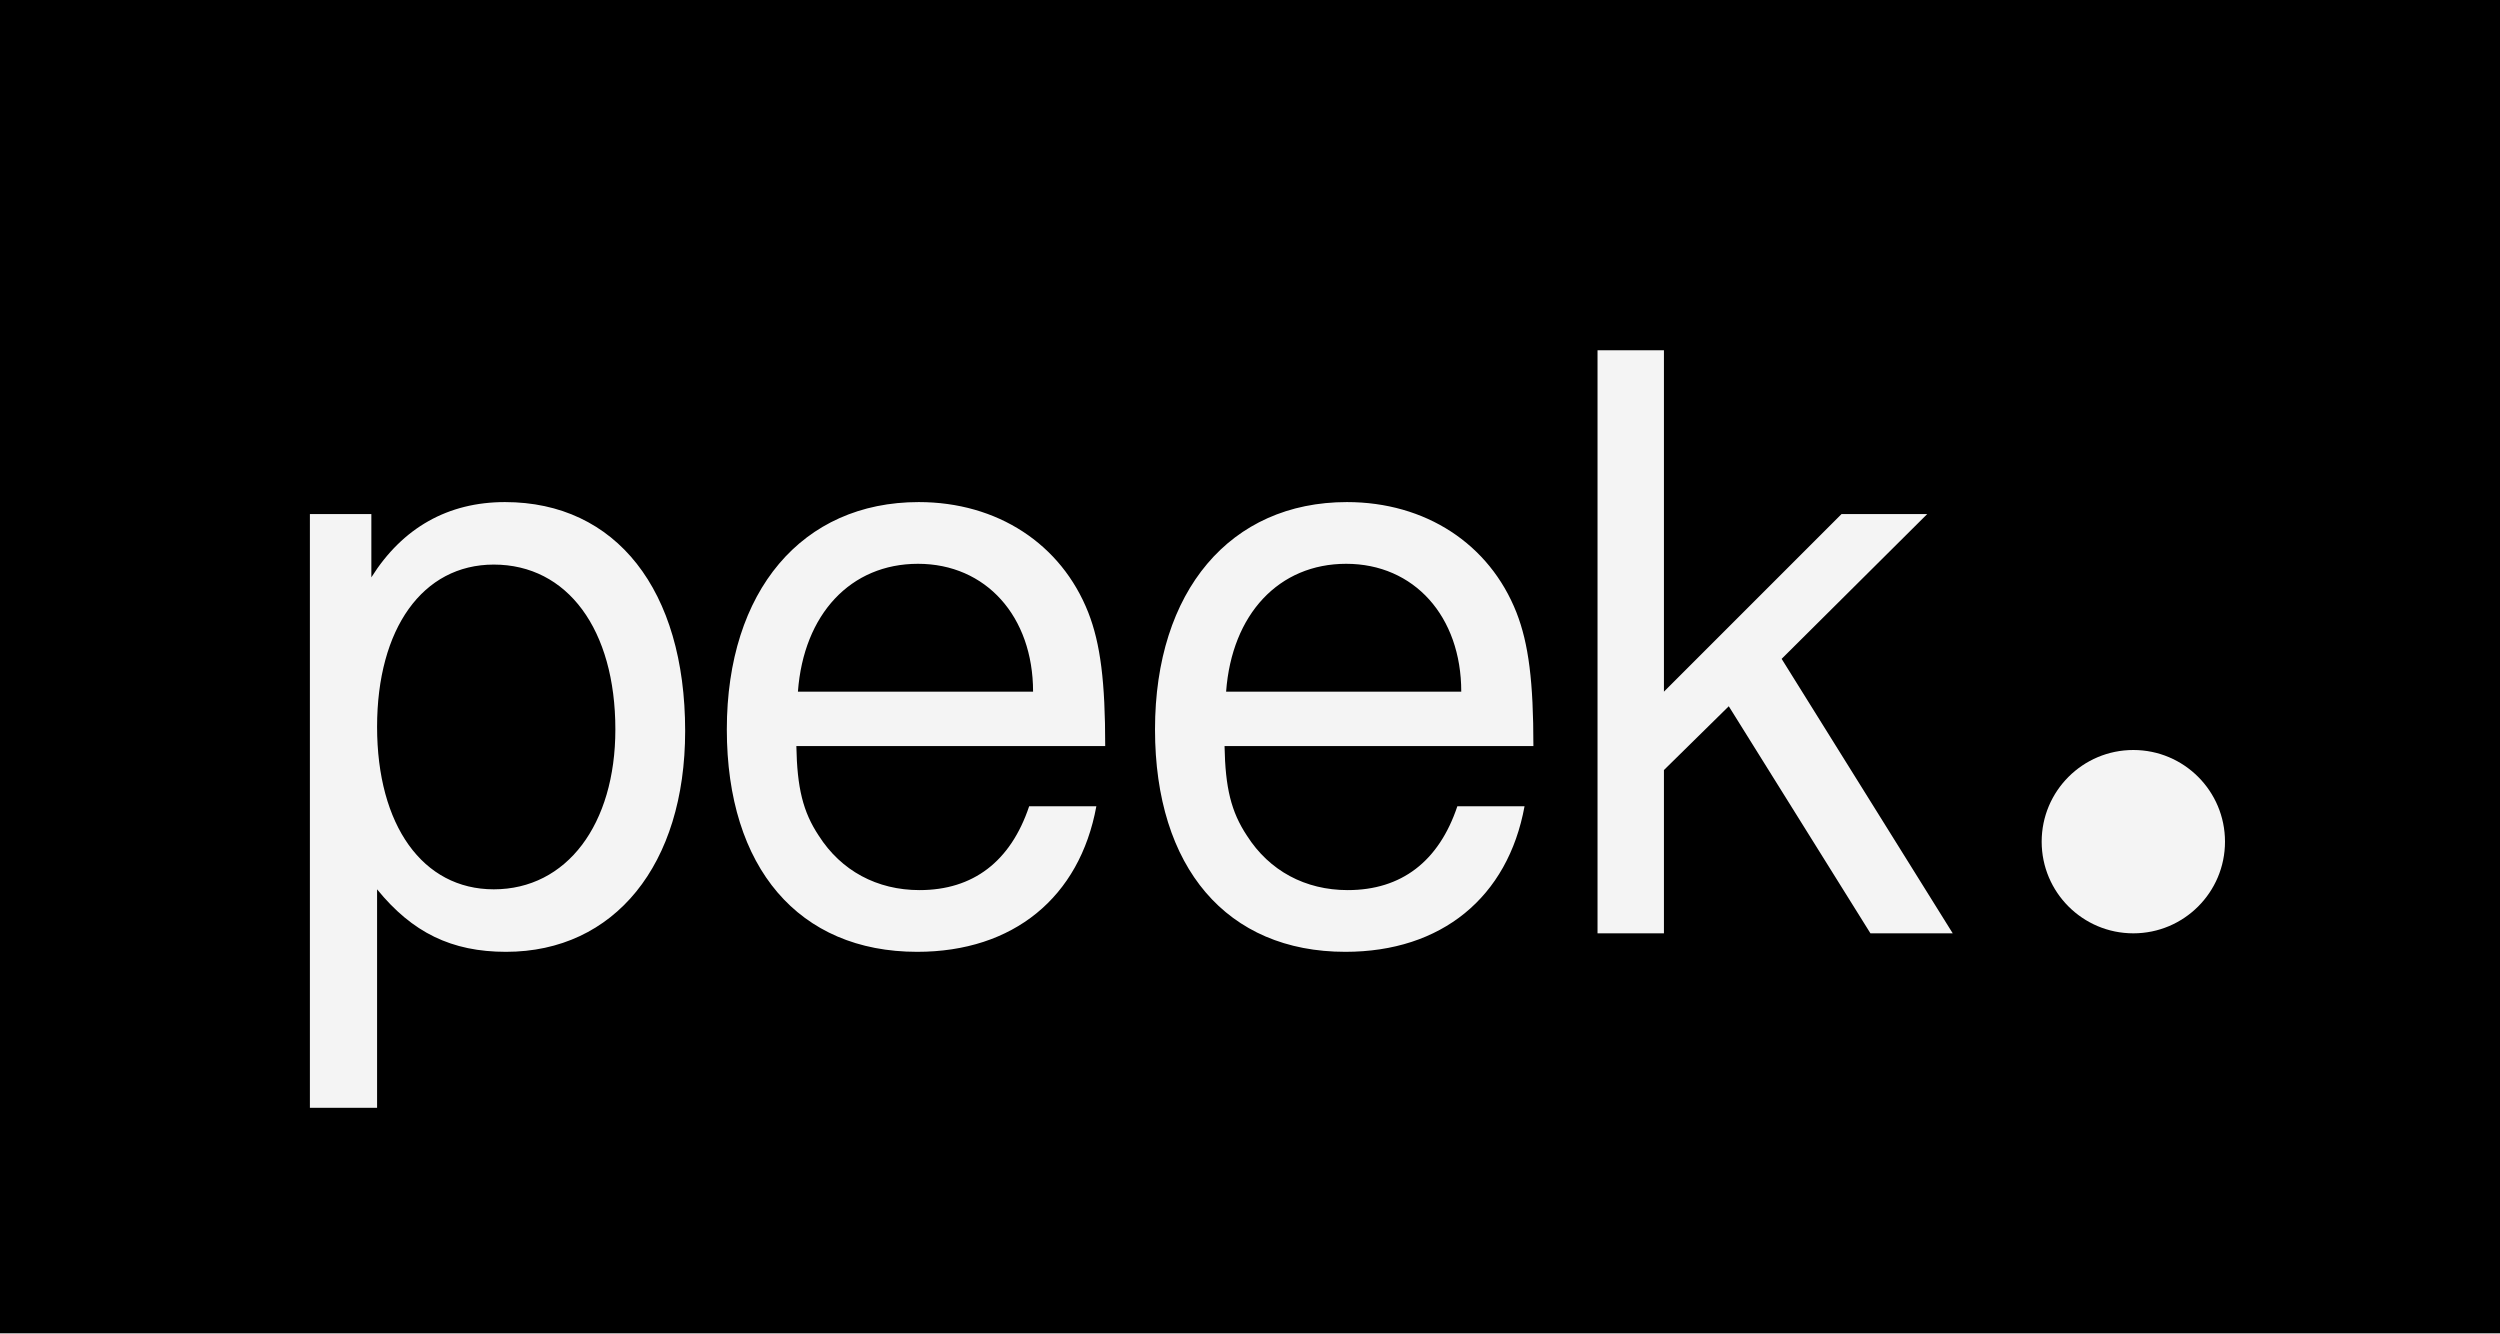
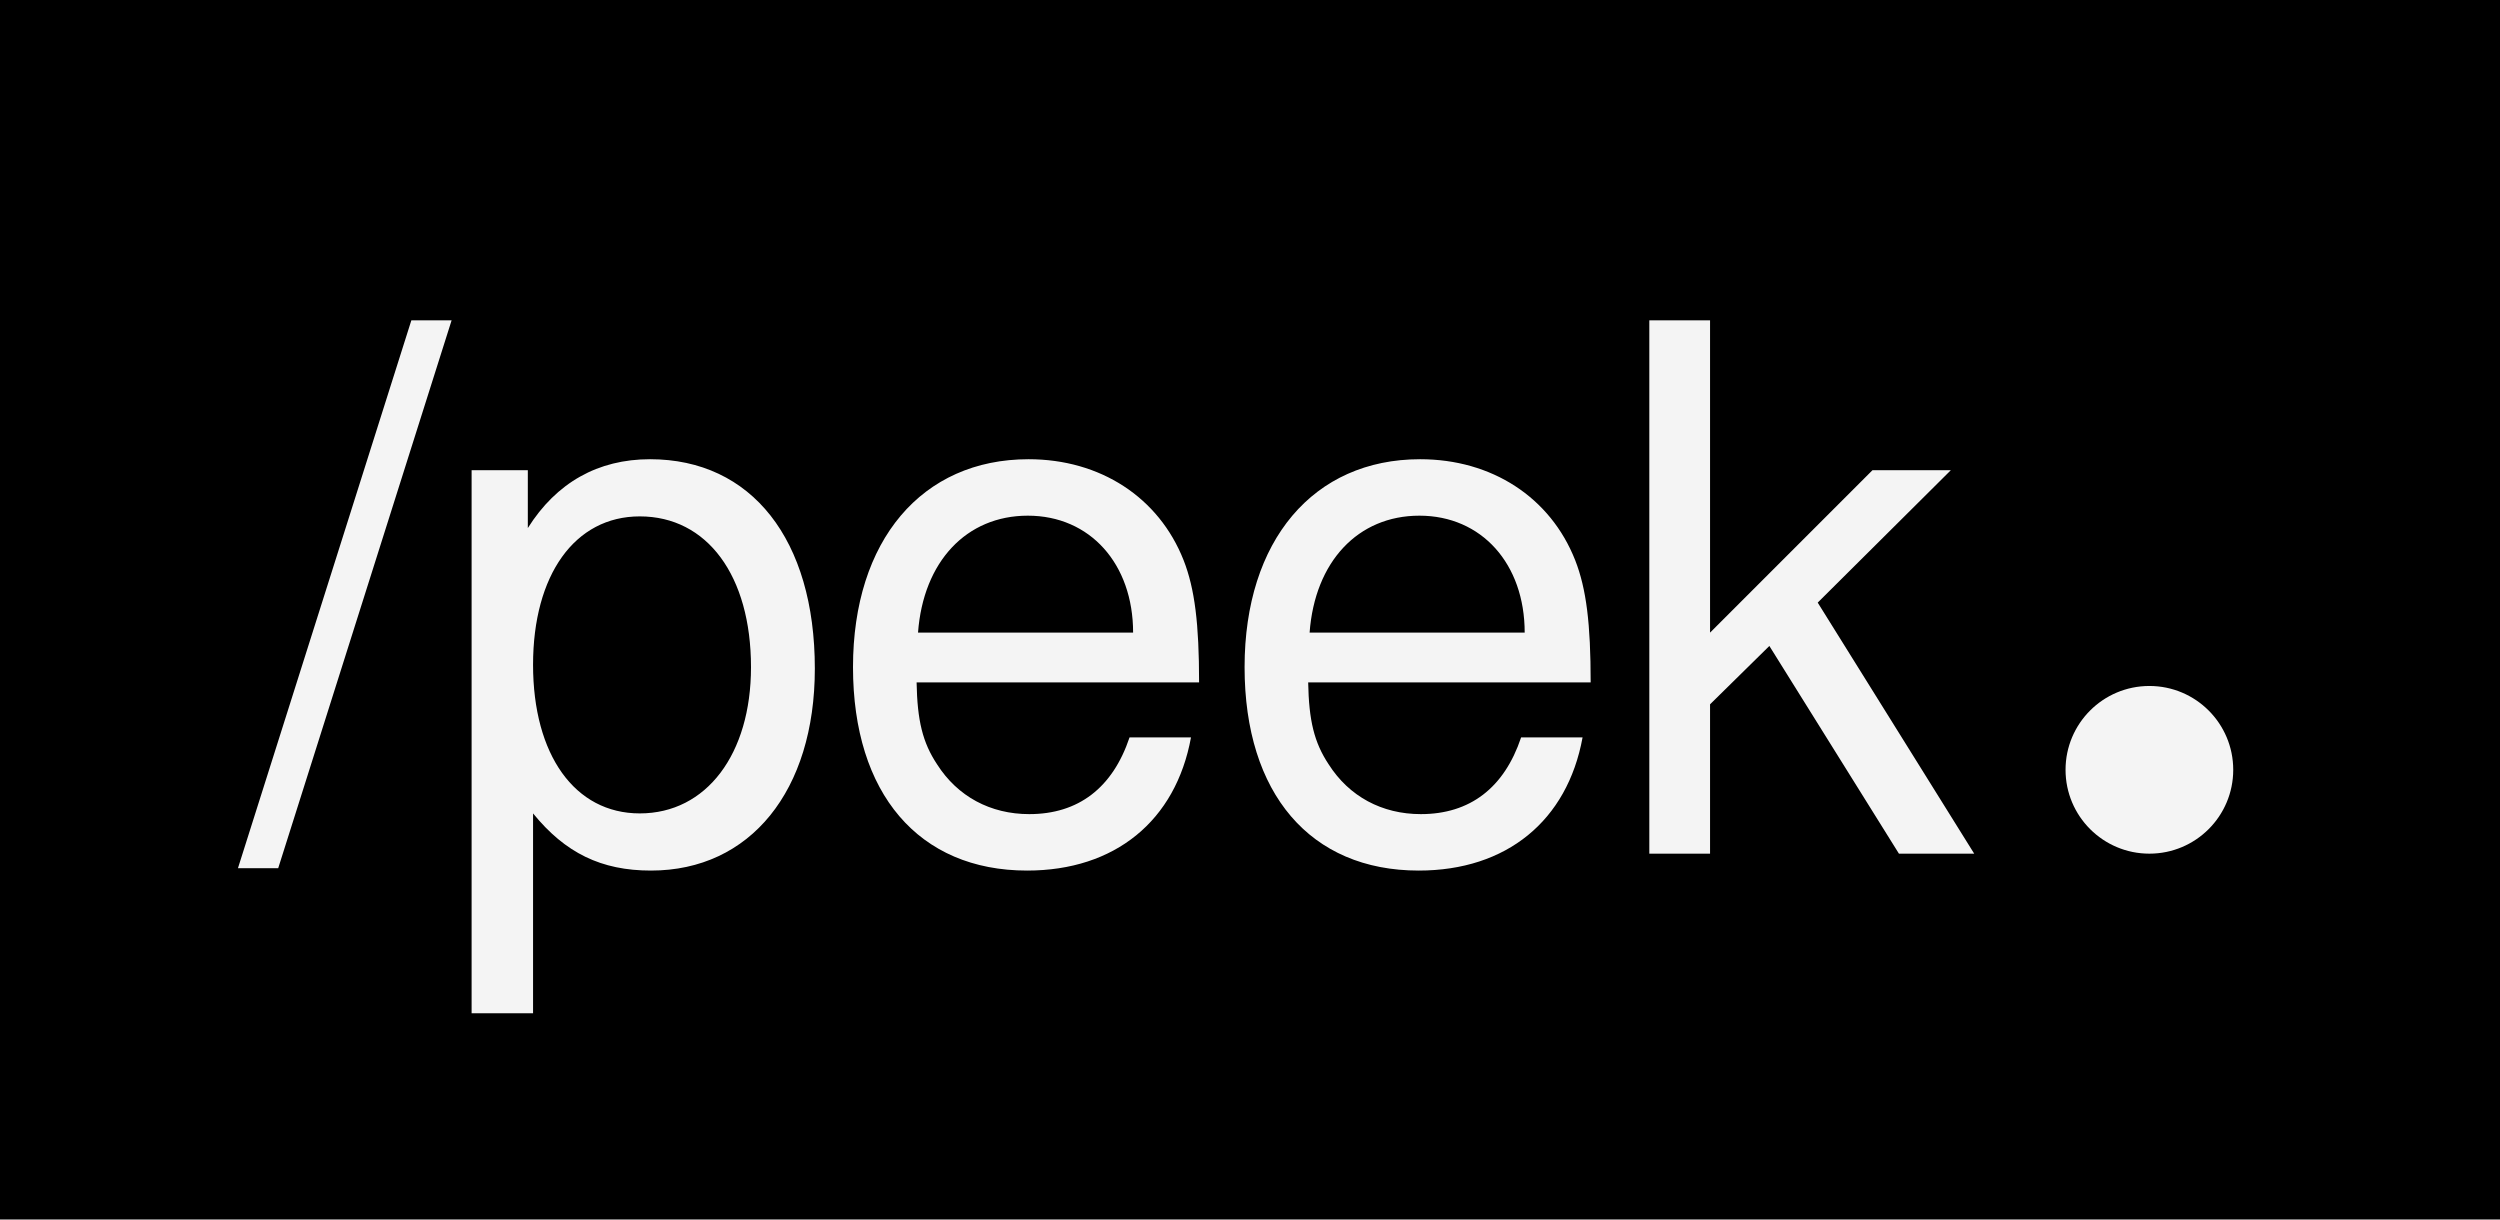
- <svg xmlns="http://www.w3.org/2000/svg" width="150" height="80" viewBox="0 0 150 80">
-   <rect width="150" height="80" fill="#000000" />
-   <text x="16" y="56" font-family="Helvetica Neue, Helvetica, Arial, sans-serif" font-size="48" font-weight="400" letter-spacing="-1" fill="#F4F4F4">peek</text>
-   <circle cx="128" cy="50.5" r="5.5" fill="#F4F4F4" />
+ <svg xmlns="http://www.w3.org/2000/svg" width="164" height="80" viewBox="0 0 164 80">
+   <rect width="164" height="80" fill="#000000" />
+   <text x="16" y="56" font-family="Helvetica Neue, Helvetica, Arial, sans-serif" font-size="48" font-weight="400" letter-spacing="-1" fill="#F4F4F4">/peek</text>
+   <circle cx="141" cy="50.5" r="5.5" fill="#F4F4F4" />
</svg>
